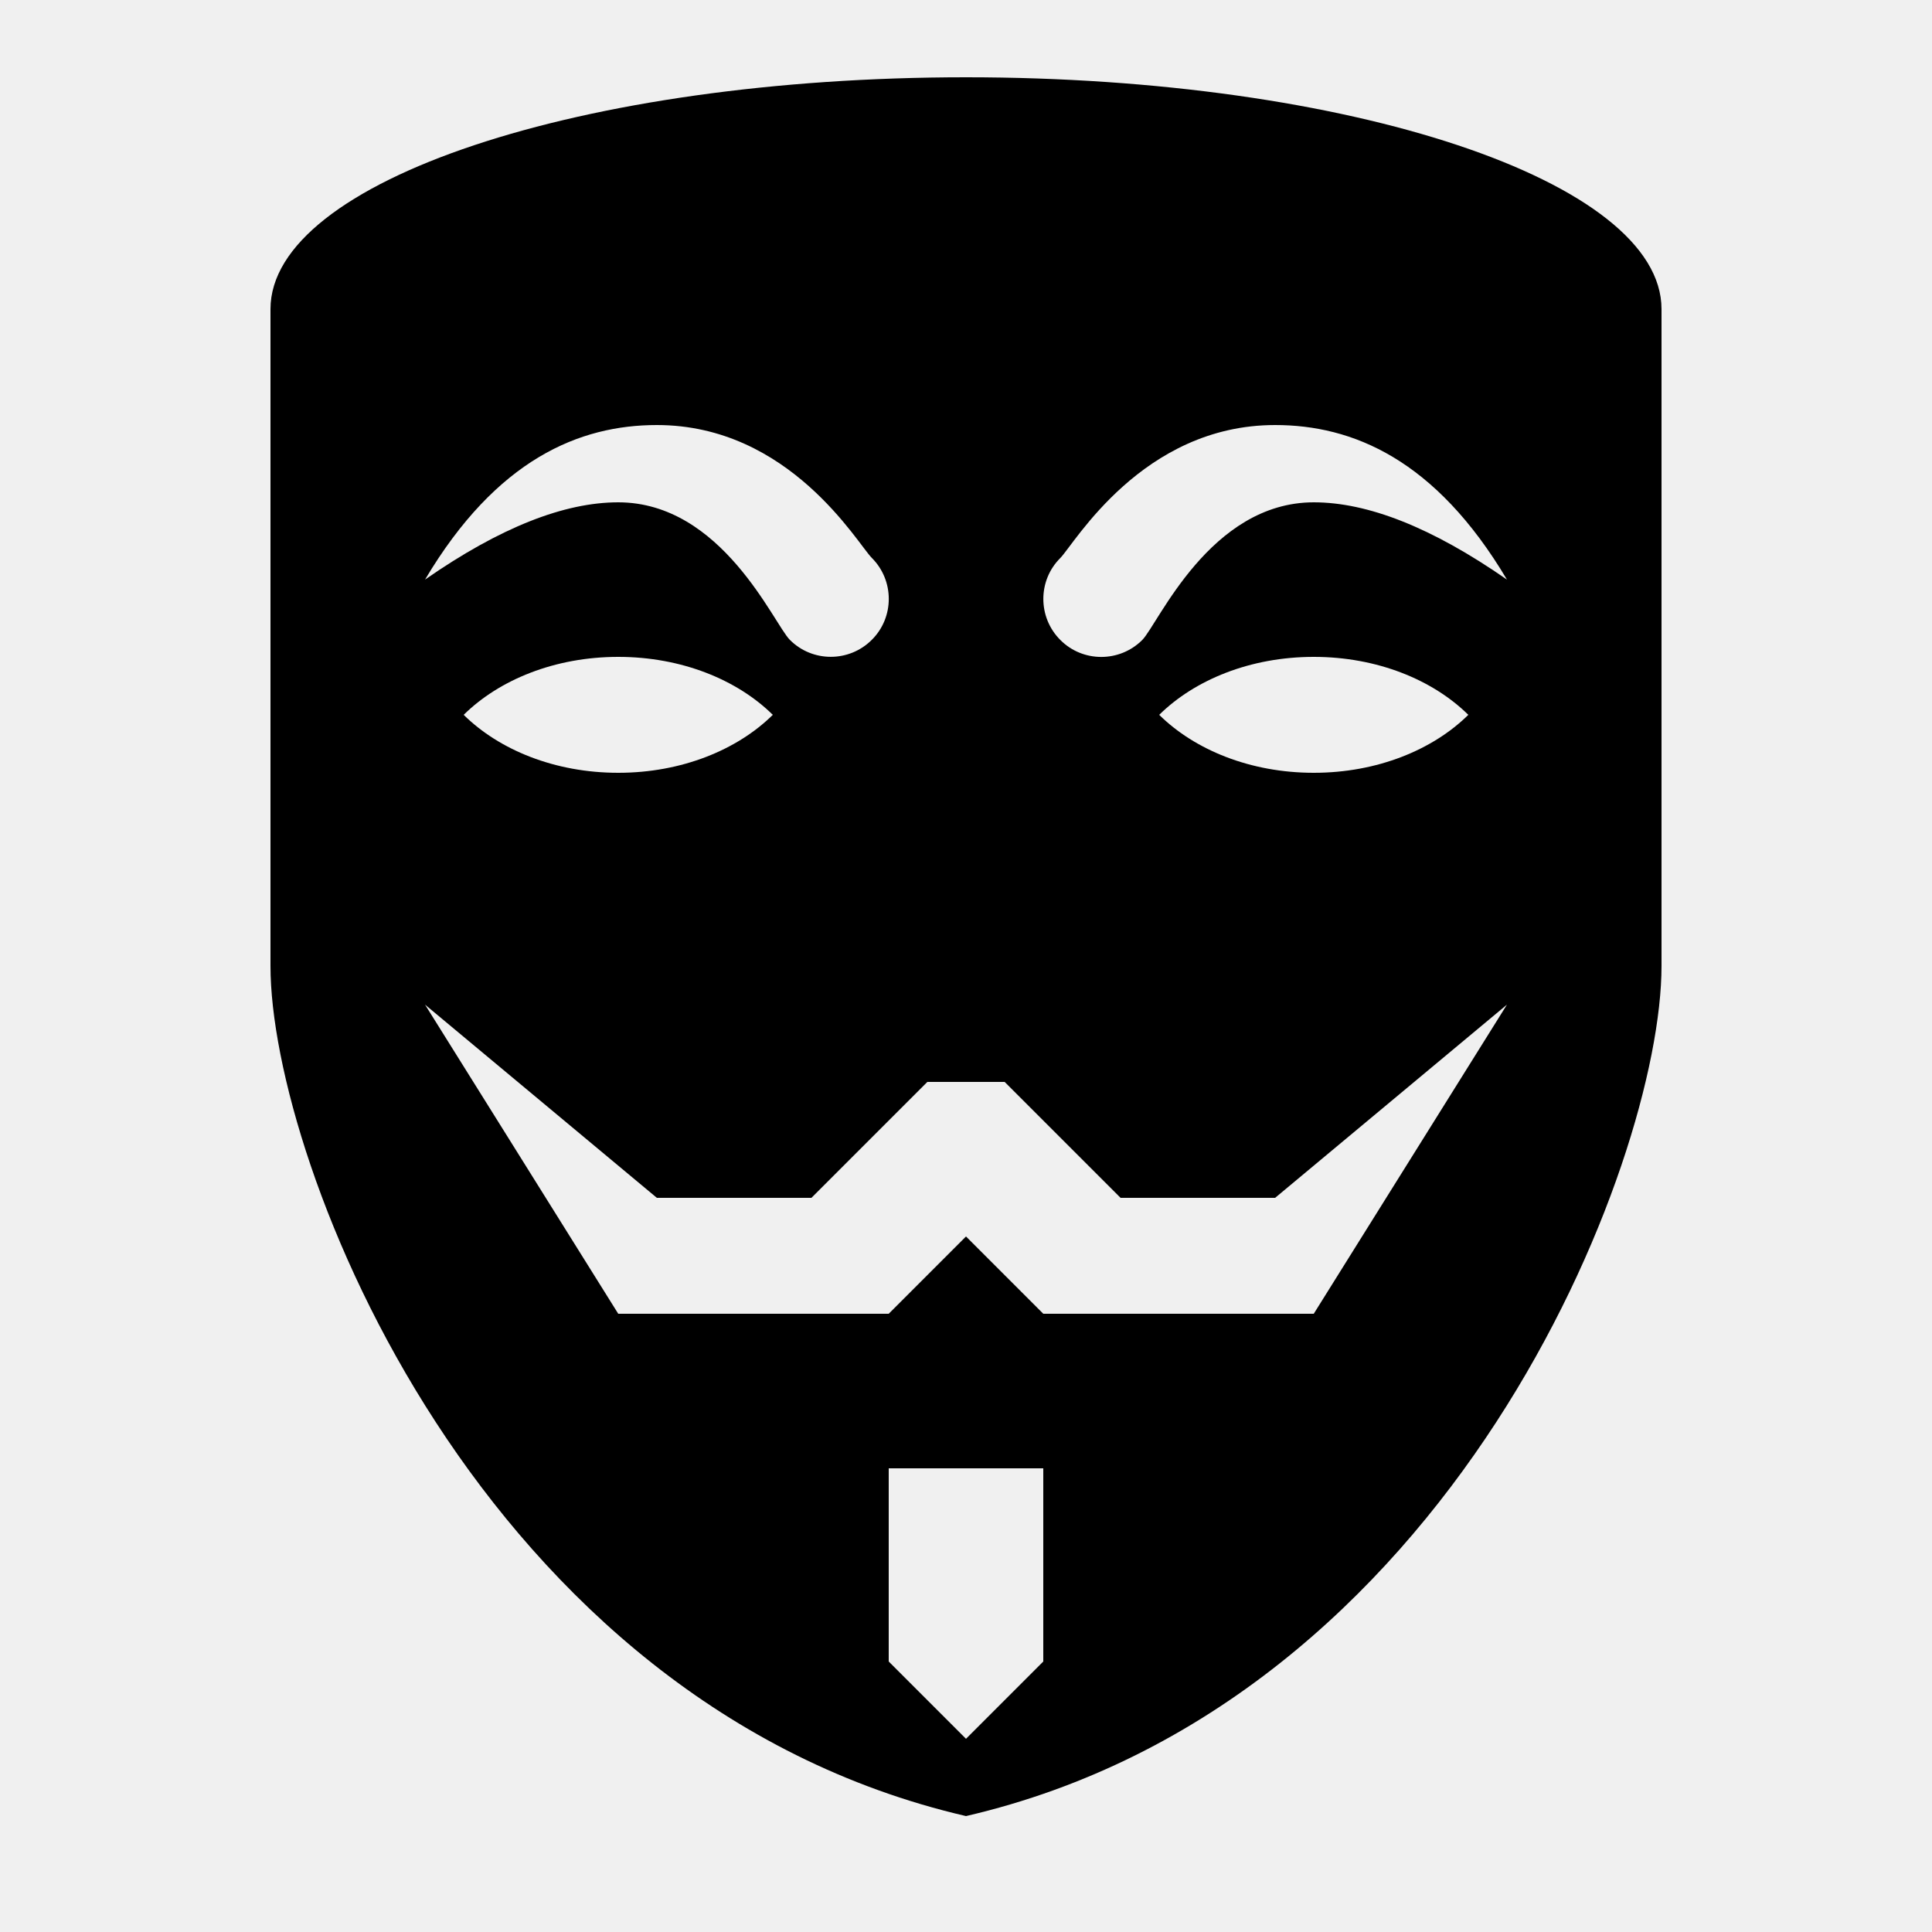
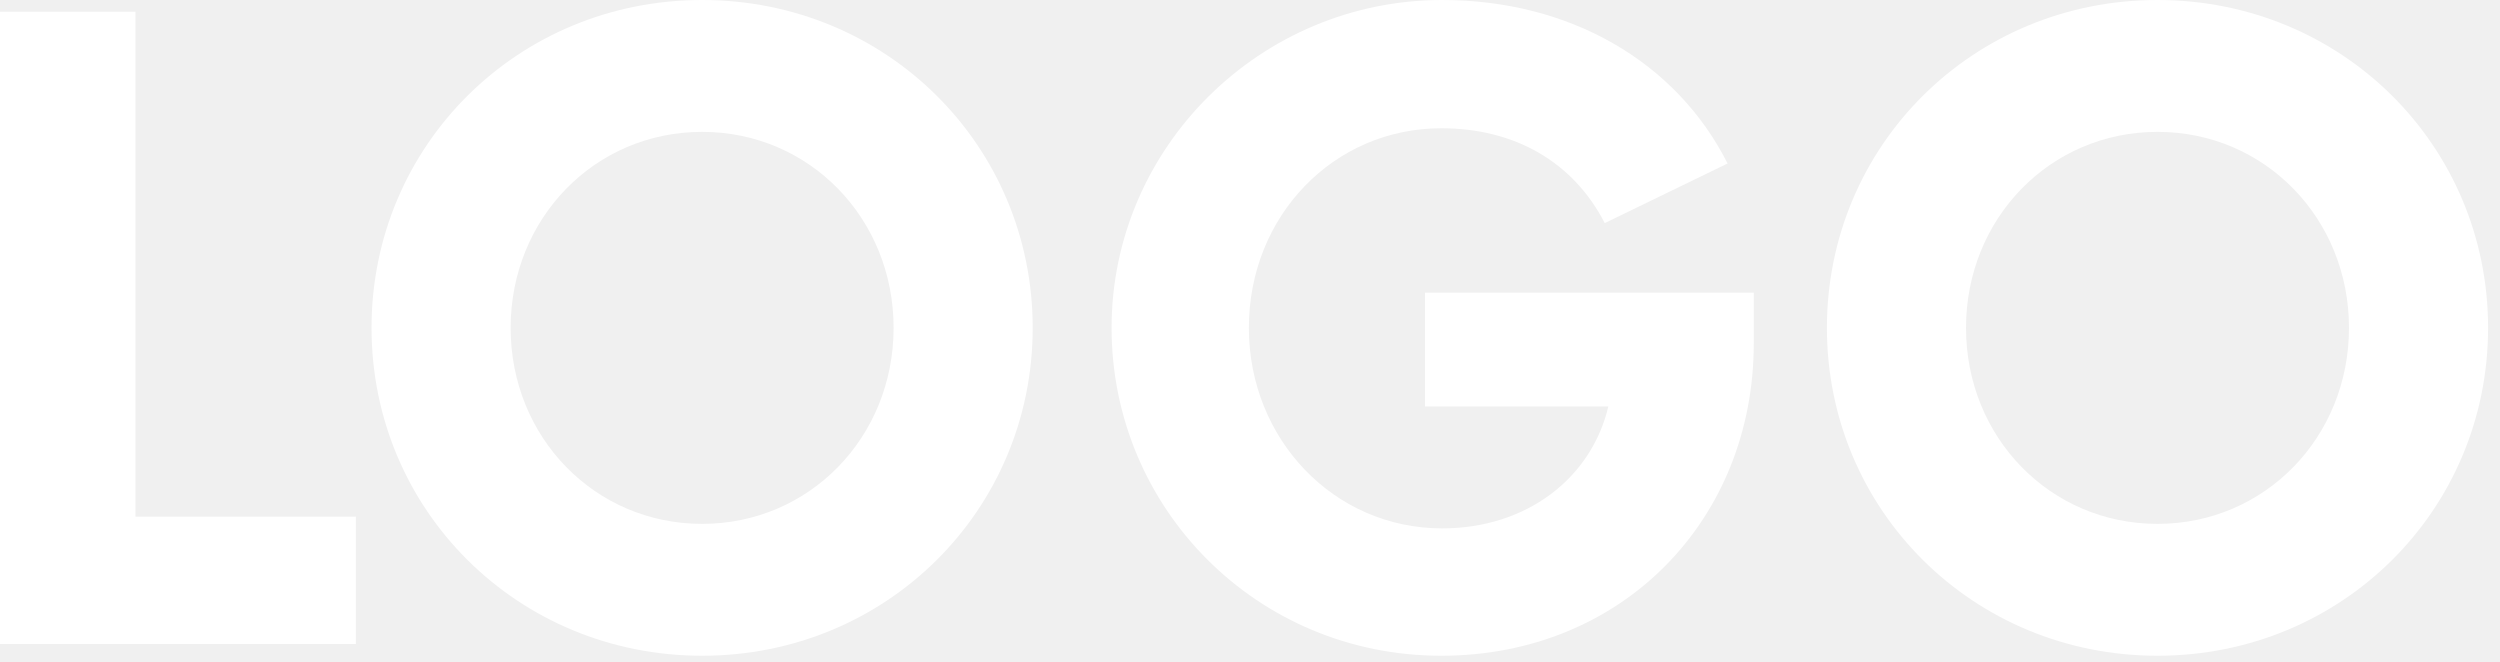
- <svg xmlns="http://www.w3.org/2000/svg" viewBox="0 0 50 50" width="50px" height="50px">
-   <path d="M 25 2 C 15.059 2 7 4.688 7 8 C 7 8 7 16.082 7 25 C 7 30.082 12.418 44.082 25 47 C 37.582 44.082 43 30.082 43 25 C 43 16.082 43 8 43 8 C 43 4.688 34.941 2 25 2 Z M 17 11 C 20.438 11 22.195 14.074 22.562 14.438 C 23.148 15.023 23.148 15.977 22.562 16.559 C 21.977 17.145 21.023 17.145 20.441 16.559 C 20.027 16.148 18.688 13 16 13 C 14.613 13 12.953 13.641 11 15 C 12.855 11.879 15.004 11 17 11 Z M 20 18.5 C 19.082 19.406 17.641 20 16 20 C 14.359 20 12.918 19.406 12 18.5 C 12.918 17.594 14.359 17 16 17 C 17.641 17 19.082 17.594 20 18.5 Z M 27 43 L 25 45 L 23 43 L 23 38 L 27 38 Z M 34 34 L 27 34 L 25 32 L 23 34 L 16 34 L 11 26 L 17 31 L 21 31 L 24 28 L 26 28 L 29 31 L 33 31 L 39 26 Z M 30 18.5 C 30.918 17.594 32.359 17 34 17 C 35.641 17 37.082 17.594 38 18.5 C 37.082 19.406 35.641 20 34 20 C 32.359 20 30.918 19.406 30 18.5 Z M 34 13 C 31.312 13 29.973 16.148 29.562 16.562 C 28.977 17.148 28.023 17.148 27.441 16.562 C 26.855 15.977 26.855 15.023 27.441 14.441 C 27.805 14.074 29.562 11 33 11 C 34.996 11 37.145 11.879 39 15 C 37.047 13.641 35.387 13 34 13 Z" />
+ <svg xmlns="http://www.w3.org/2000/svg" width="155" height="41" viewBox="0 0 155 41" fill="none">
+   <path d="M0 0.728V39.928H22.064V32.032H8.4V0.728H0Z" fill="white" />
+   <path d="M64.027 20.328C64.027 9.016 54.955 0 43.531 0C32.107 0 23.035 9.016 23.035 20.328C23.035 31.64 32.107 40.656 43.531 40.656C54.955 40.656 64.027 31.64 64.027 20.328ZM55.403 20.328C55.403 27.104 50.195 32.48 43.531 32.48C36.867 32.48 31.659 27.104 31.659 20.328C31.659 13.552 36.867 8.176 43.531 8.176C50.195 8.176 55.403 13.552 55.403 20.328Z" fill="white" />
+   <path d="M107.11 10.136C103.918 3.808 97.31 0 89.414 0C78.158 0 68.918 9.128 68.918 20.328C68.918 31.528 77.934 40.656 89.358 40.656C100.558 40.656 108.734 32.256 108.734 21.28V18.144H88.35V25.2H99.718C98.654 29.68 94.622 32.76 89.414 32.76C82.694 32.76 77.43 27.216 77.43 20.328C77.43 13.384 82.694 7.952 89.358 7.952C93.894 7.952 97.534 10.024 99.494 13.832L107.11 10.136Z" fill="white" />
+   <path d="M154.261 20.328C154.261 9.016 145.189 0 133.765 0C122.341 0 113.269 9.016 113.269 20.328C113.269 31.64 122.341 40.656 133.765 40.656C145.189 40.656 154.261 31.64 154.261 20.328ZM145.637 20.328C145.637 27.104 140.429 32.48 133.765 32.48C127.101 32.48 121.893 27.104 121.893 20.328C121.893 13.552 127.101 8.176 133.765 8.176C140.429 8.176 145.637 13.552 145.637 20.328Z" fill="white" />
</svg>
